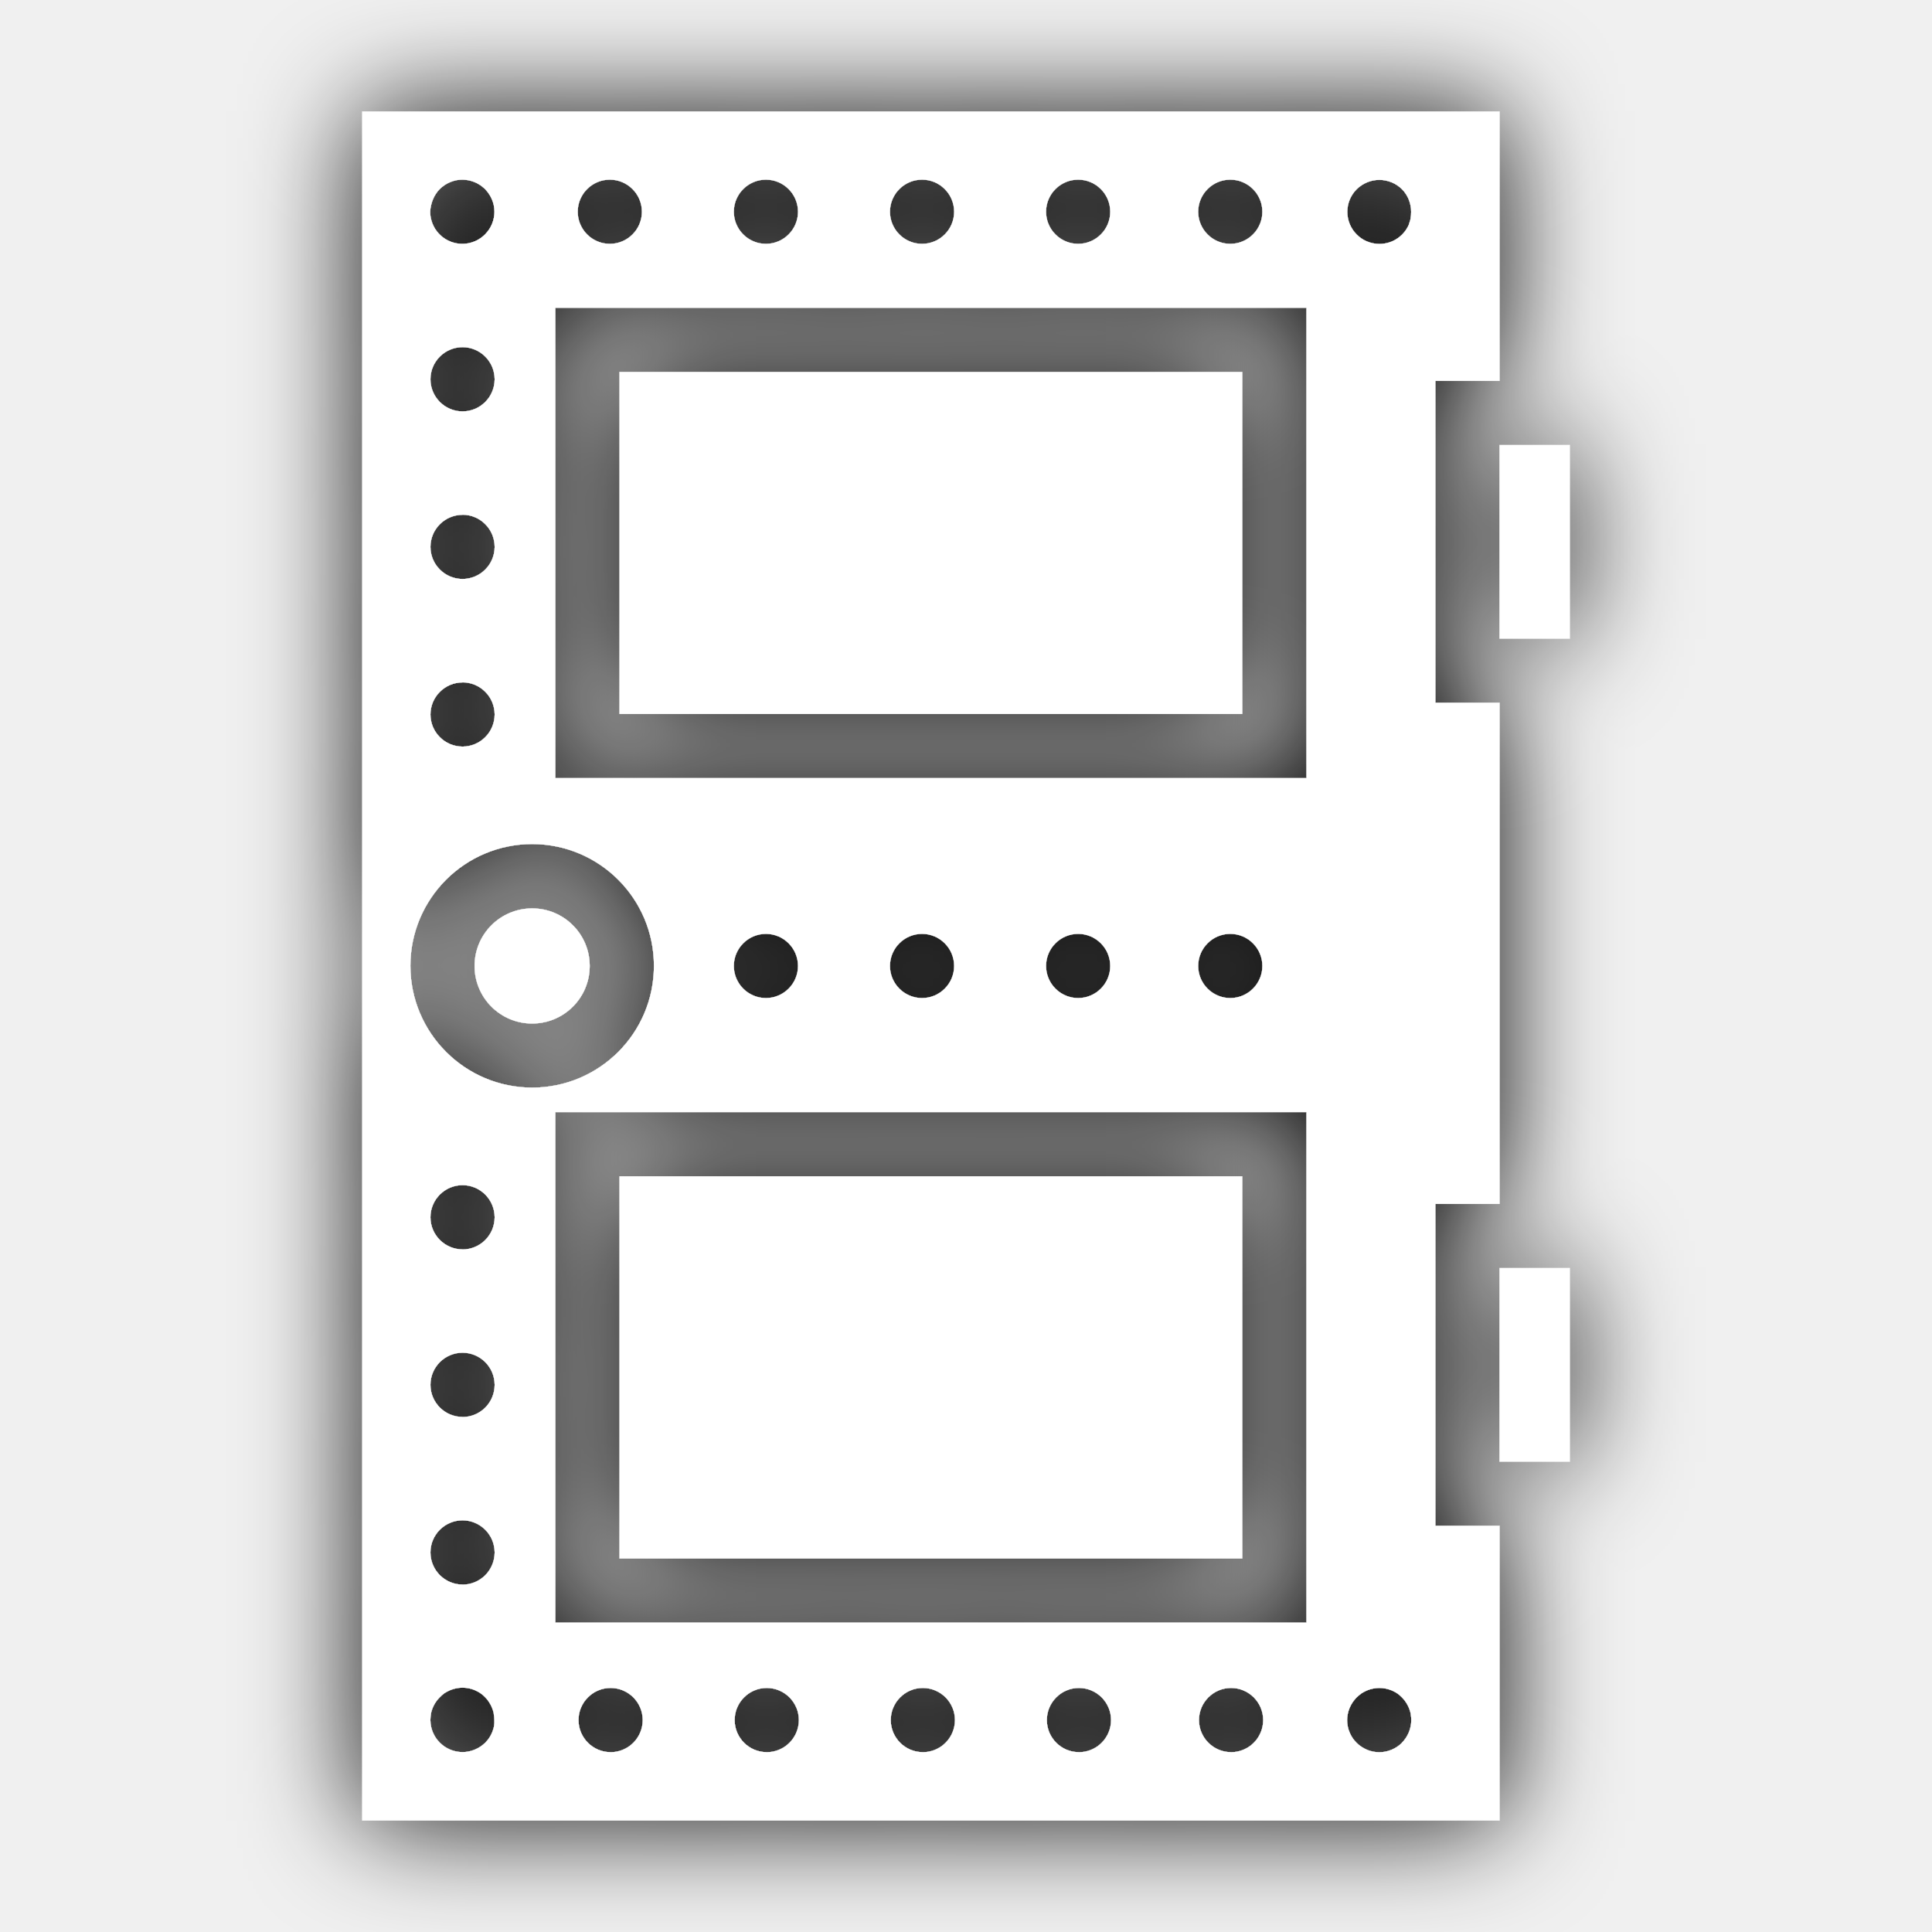
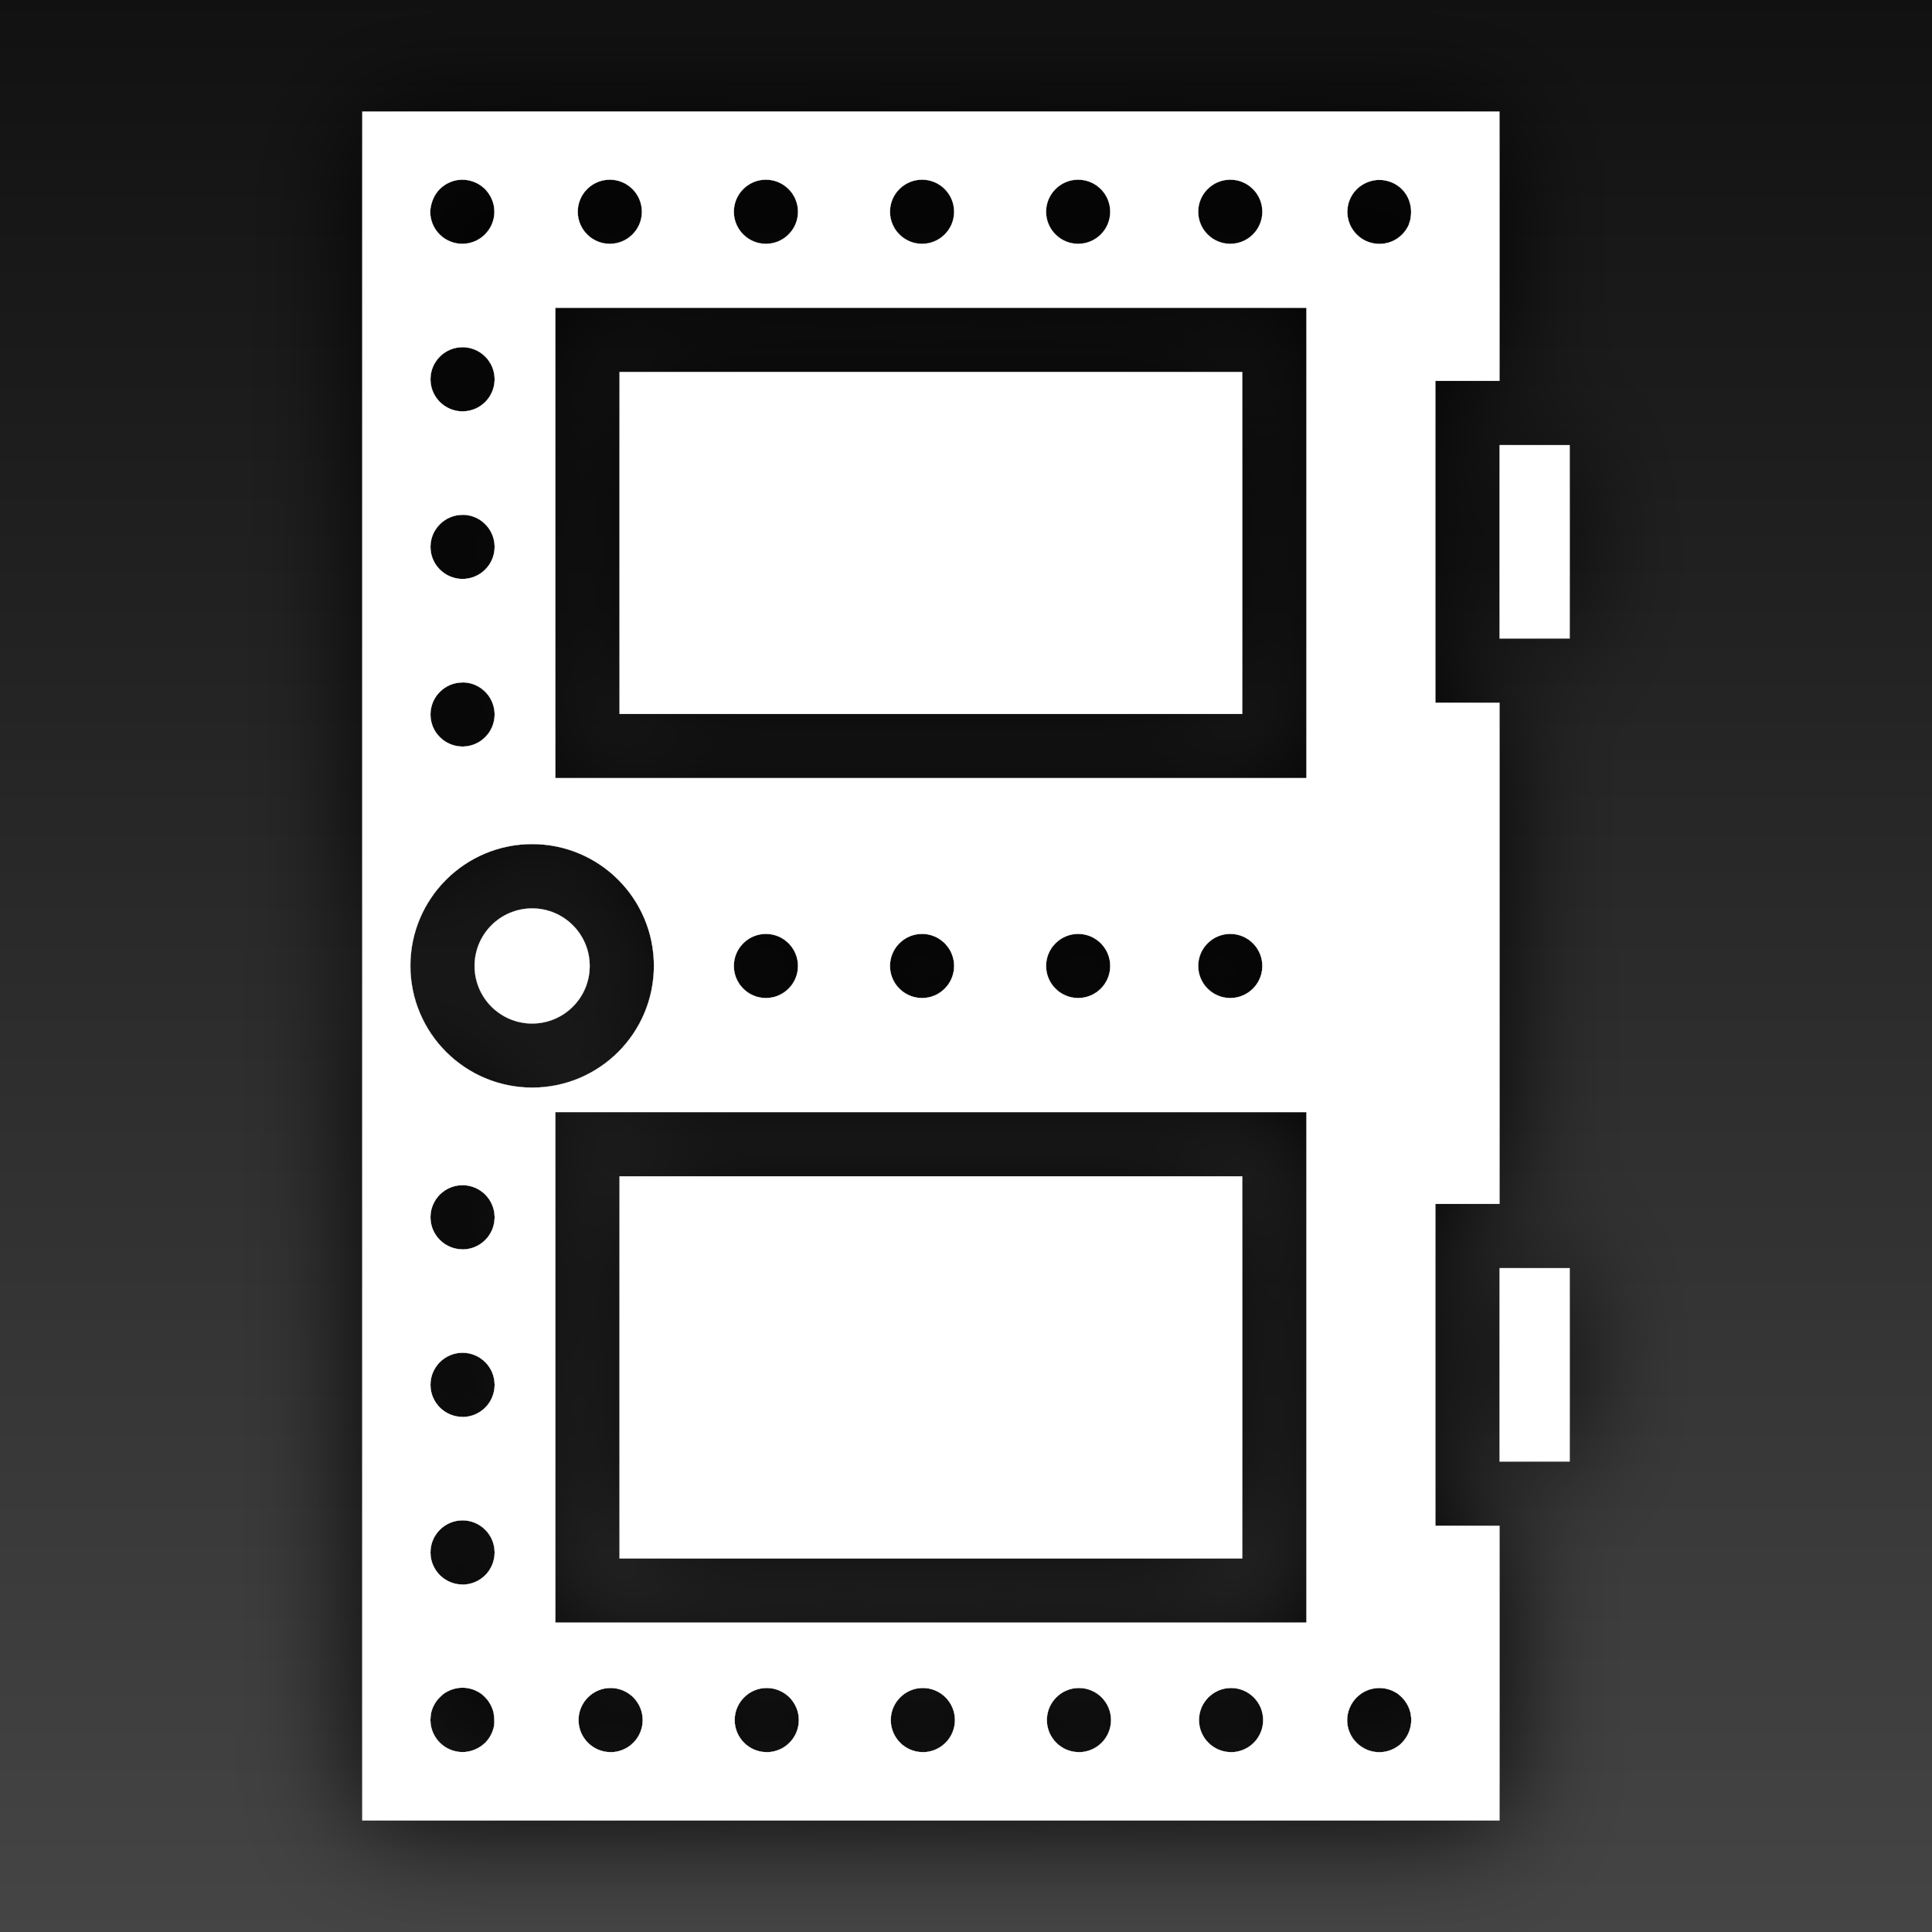
<svg xmlns="http://www.w3.org/2000/svg" style="height: 512px; width: 512px;" viewBox="0 0 512 512" width="512" height="512">
  <defs>
    <filter id="shadow-1" height="300%" width="300%" x="-100%" y="-100%">
      <feFlood flood-color="rgba(0, 0, 0, 1)" result="flood" />
      <feComposite in="flood" in2="SourceGraphic" operator="atop" result="composite" />
      <feGaussianBlur in="composite" stdDeviation="15" result="blur" />
      <feOffset dx="0" dy="0" result="offset" />
      <feComposite in="SourceGraphic" in2="offset" operator="over" />
    </filter>
+     <linearGradient id="gradient" x1="0%" x2="0%" y1="0%" y2="100%">
+       <stop offset="0%" stop-color="#111111" />
+       <stop offset="100%" stop-color="#454545" />
+     </linearGradient>
  </defs>
-   <rect fill="#00007f" fill-opacity="0" height="512" width="512" rx="32" ry="32" />
+   <rect fill="url(#gradient)" fill-opacity="100%" height="512" width="512" rx="0" ry="0" />
  <g class="" style="" transform="translate(0,0)">
    <path d="M380.384 169.214v-68.276h17.01v-71.39H96v452.905h301.395v-78.11h-17.01v-85.287h17.01v-132.83h-17.01v-17.012zM326.036 47.61a8.505 8.505 0 1 1-8.506 8.506 8.505 8.505 0 0 1 8.506-8.506zm-40.315 0a8.505 8.505 0 1 1-8.505 8.506 8.505 8.505 0 0 1 8.506-8.506zm-41.367 0a8.505 8.505 0 1 1-8.505 8.506 8.505 8.505 0 0 1 8.505-8.506zm-41.378 0a8.505 8.505 0 1 1-8.505 8.506 8.505 8.505 0 0 1 8.505-8.506zm-41.367 0a8.505 8.505 0 1 1-8.506 8.506 8.505 8.505 0 0 1 8.506-8.506zm-47.385 6.89a8.835 8.835 0 0 1 .52-1.68 8.57 8.57 0 0 1 1.776-2.7 8.697 8.697 0 0 1 1.296-1.064 8.388 8.388 0 0 1 1.5-.797 8.91 8.91 0 0 1 1.498-.47 8.6 8.6 0 0 1 7.73 2.32 8.048 8.048 0 0 1 1.062 1.328 8.197 8.197 0 0 1 .777 1.456 8.42 8.42 0 0 1 .467 1.5 9.005 9.005 0 0 1 .18 1.71 8.77 8.77 0 0 1-.158 1.628 9.175 9.175 0 0 1-.5 1.648 8.208 8.208 0 0 1-.776 1.445 8.718 8.718 0 0 1-1.063 1.297 8.505 8.505 0 0 1-14.523-6.017 8.792 8.792 0 0 1 .213-1.605zm8.356 37.508a8.505 8.505 0 1 1-8.506 8.505 8.505 8.505 0 0 1 8.505-8.505zm0 44.408a8.505 8.505 0 1 1-8.506 8.505 8.505 8.505 0 0 1 8.505-8.483zm0 44.42a8.505 8.505 0 1 1-8.506 8.504 8.505 8.505 0 0 1 8.505-8.484zm8.345 276.61a8.92 8.92 0 0 1-.49 1.617 8.06 8.06 0 0 1-.786 1.49 8.505 8.505 0 0 1-1.064 1.296 7.984 7.984 0 0 1-1.34 1.062 8.388 8.388 0 0 1-3.05 1.244 7.75 7.75 0 0 1-1.628.16 8.505 8.505 0 0 1-8.505-8.506 9.026 9.026 0 0 1 .15-1.605v-.14a8.707 8.707 0 0 1 .488-1.55 7.995 7.995 0 0 1 .766-1.415 7.857 7.857 0 0 1 1.064-1.297 9.42 9.42 0 0 1 1.222-1.063l.15-.096a10.11 10.11 0 0 1 1.34-.712l.126-.053a8.697 8.697 0 0 1 1.563-.458 8.4 8.4 0 0 1 3.286 0 8.505 8.505 0 0 1 1.542.457 10.313 10.313 0 0 1 1.435.754l.096.063a8.814 8.814 0 0 1 1.264 1.064 7.974 7.974 0 0 1 1.063 1.34 8.112 8.112 0 0 1 .766 1.457 8.505 8.505 0 0 1 .457 1.467v.138a8.973 8.973 0 0 1 .16 1.605 8.782 8.782 0 0 1-.075 1.7zm-8.346-37.528a8.505 8.505 0 1 1 8.504-8.506 8.505 8.505 0 0 1-8.505 8.527zm0-44.42a8.505 8.505 0 1 1 8.504-8.504 8.505 8.505 0 0 1-8.505 8.526zm0-44.407a8.505 8.505 0 1 1 8.504-8.504 8.505 8.505 0 0 1-8.505 8.526zm-13.822-75.133a32.267 32.267 0 1 1 32.267 32.267 32.3 32.3 0 0 1-32.267-32.235zm53.062 208.38a8.505 8.505 0 1 1 8.505-8.506 8.505 8.505 0 0 1-8.505 8.517zm41.378 0a8.505 8.505 0 1 1 8.506-8.506 8.505 8.505 0 0 1-8.506 8.517zm41.368 0a8.505 8.505 0 1 1 8.505-8.506 8.505 8.505 0 0 1-8.504 8.517zm41.367 0a8.505 8.505 0 1 1 8.505-8.506 8.505 8.505 0 0 1-8.505 8.517zm40.315 0a8.505 8.505 0 1 1 8.505-8.506 8.505 8.505 0 0 1-8.505 8.517zm19.977-34.32H147.17V294.72h199.055v135.308zM194.47 255.99a8.505 8.505 0 1 1 8.505 8.505 8.505 8.505 0 0 1-8.505-8.506zm41.378 0a8.505 8.505 0 1 1 8.505 8.505 8.505 8.505 0 0 1-8.505-8.506zm41.367 0a8.505 8.505 0 1 1 8.506 8.505 8.505 8.505 0 0 1-8.505-8.506zm40.315 0a8.505 8.505 0 1 1 8.506 8.505 8.505 8.505 0 0 1-8.506-8.506zm28.706-49.778H147.17V81.568h199.055v124.644zm25.292 255.658a8.57 8.57 0 0 1-6.017 2.488 8.037 8.037 0 0 1-1.71-.18 8.388 8.388 0 0 1-1.5-.458 9.164 9.164 0 0 1-1.49-.798 7.804 7.804 0 0 1-1.306-1.063 8.505 8.505 0 0 1-1.063-1.287 8.048 8.048 0 0 1-.786-1.478 7.793 7.793 0 0 1-.49-1.616 8.803 8.803 0 0 1-.16-1.628 8.973 8.973 0 0 1 .16-1.605 8.665 8.665 0 0 1 1.287-3.104 7.772 7.772 0 0 1 1.064-1.297 8.686 8.686 0 0 1 1.266-1.064l.095-.063a10.11 10.11 0 0 1 1.34-.714 8.835 8.835 0 0 1 1.69-.51 8.356 8.356 0 0 1 3.285 0 8.697 8.697 0 0 1 1.52.447l.14.053a10.026 10.026 0 0 1 1.34.712l.137.085a9.345 9.345 0 0 1 1.233 1.063 7.92 7.92 0 0 1 1.063 1.34 8.675 8.675 0 0 1 .734 1.37 9.93 9.93 0 0 1 .49 1.564v.117a8.994 8.994 0 0 1 .148 1.616 8.57 8.57 0 0 1-2.488 5.996zm2.307-404a8.314 8.314 0 0 1-.436 1.467v.117a8.92 8.92 0 0 1-.766 1.414 8.325 8.325 0 0 1-2.35 2.35 8.303 8.303 0 0 1-1.5.797 7.91 7.91 0 0 1-1.604.468 7.793 7.793 0 0 1-1.627.16 8.08 8.08 0 0 1-1.712-.182 7.602 7.602 0 0 1-1.583-.488 8.1 8.1 0 0 1-1.414-.754 7.9 7.9 0 0 1-1.297-1.064 8.505 8.505 0 0 1 0-12.024 7.974 7.974 0 0 1 1.34-1.063 8.208 8.208 0 0 1 1.456-.766 8.388 8.388 0 0 1 1.5-.456 8.505 8.505 0 0 1 3.39 0 9.11 9.11 0 0 1 1.596.49 8.112 8.112 0 0 1 1.456.775 8.633 8.633 0 0 1 1.287 1.063 8.165 8.165 0 0 1 1.064 1.34 8.378 8.378 0 0 1 1.17 2.997 7.697 7.697 0 0 1 .16 1.616 8.06 8.06 0 0 1-.16 1.723zM164.18 98.578h165.034v90.624H164.18V98.578zm0 213.153h165.034V413.02H164.18V311.73zM416 169.215h-18.605V117.95H416v51.264zm-18.605 218.118v-51.266H416v51.266h-18.605zM125.768 255.99a15.256 15.256 0 1 1 15.257 15.256 15.256 15.256 0 0 1-15.257-15.257z" fill="#fff" fill-opacity="1" filter="url(#shadow-1)" />
  </g>
</svg>
